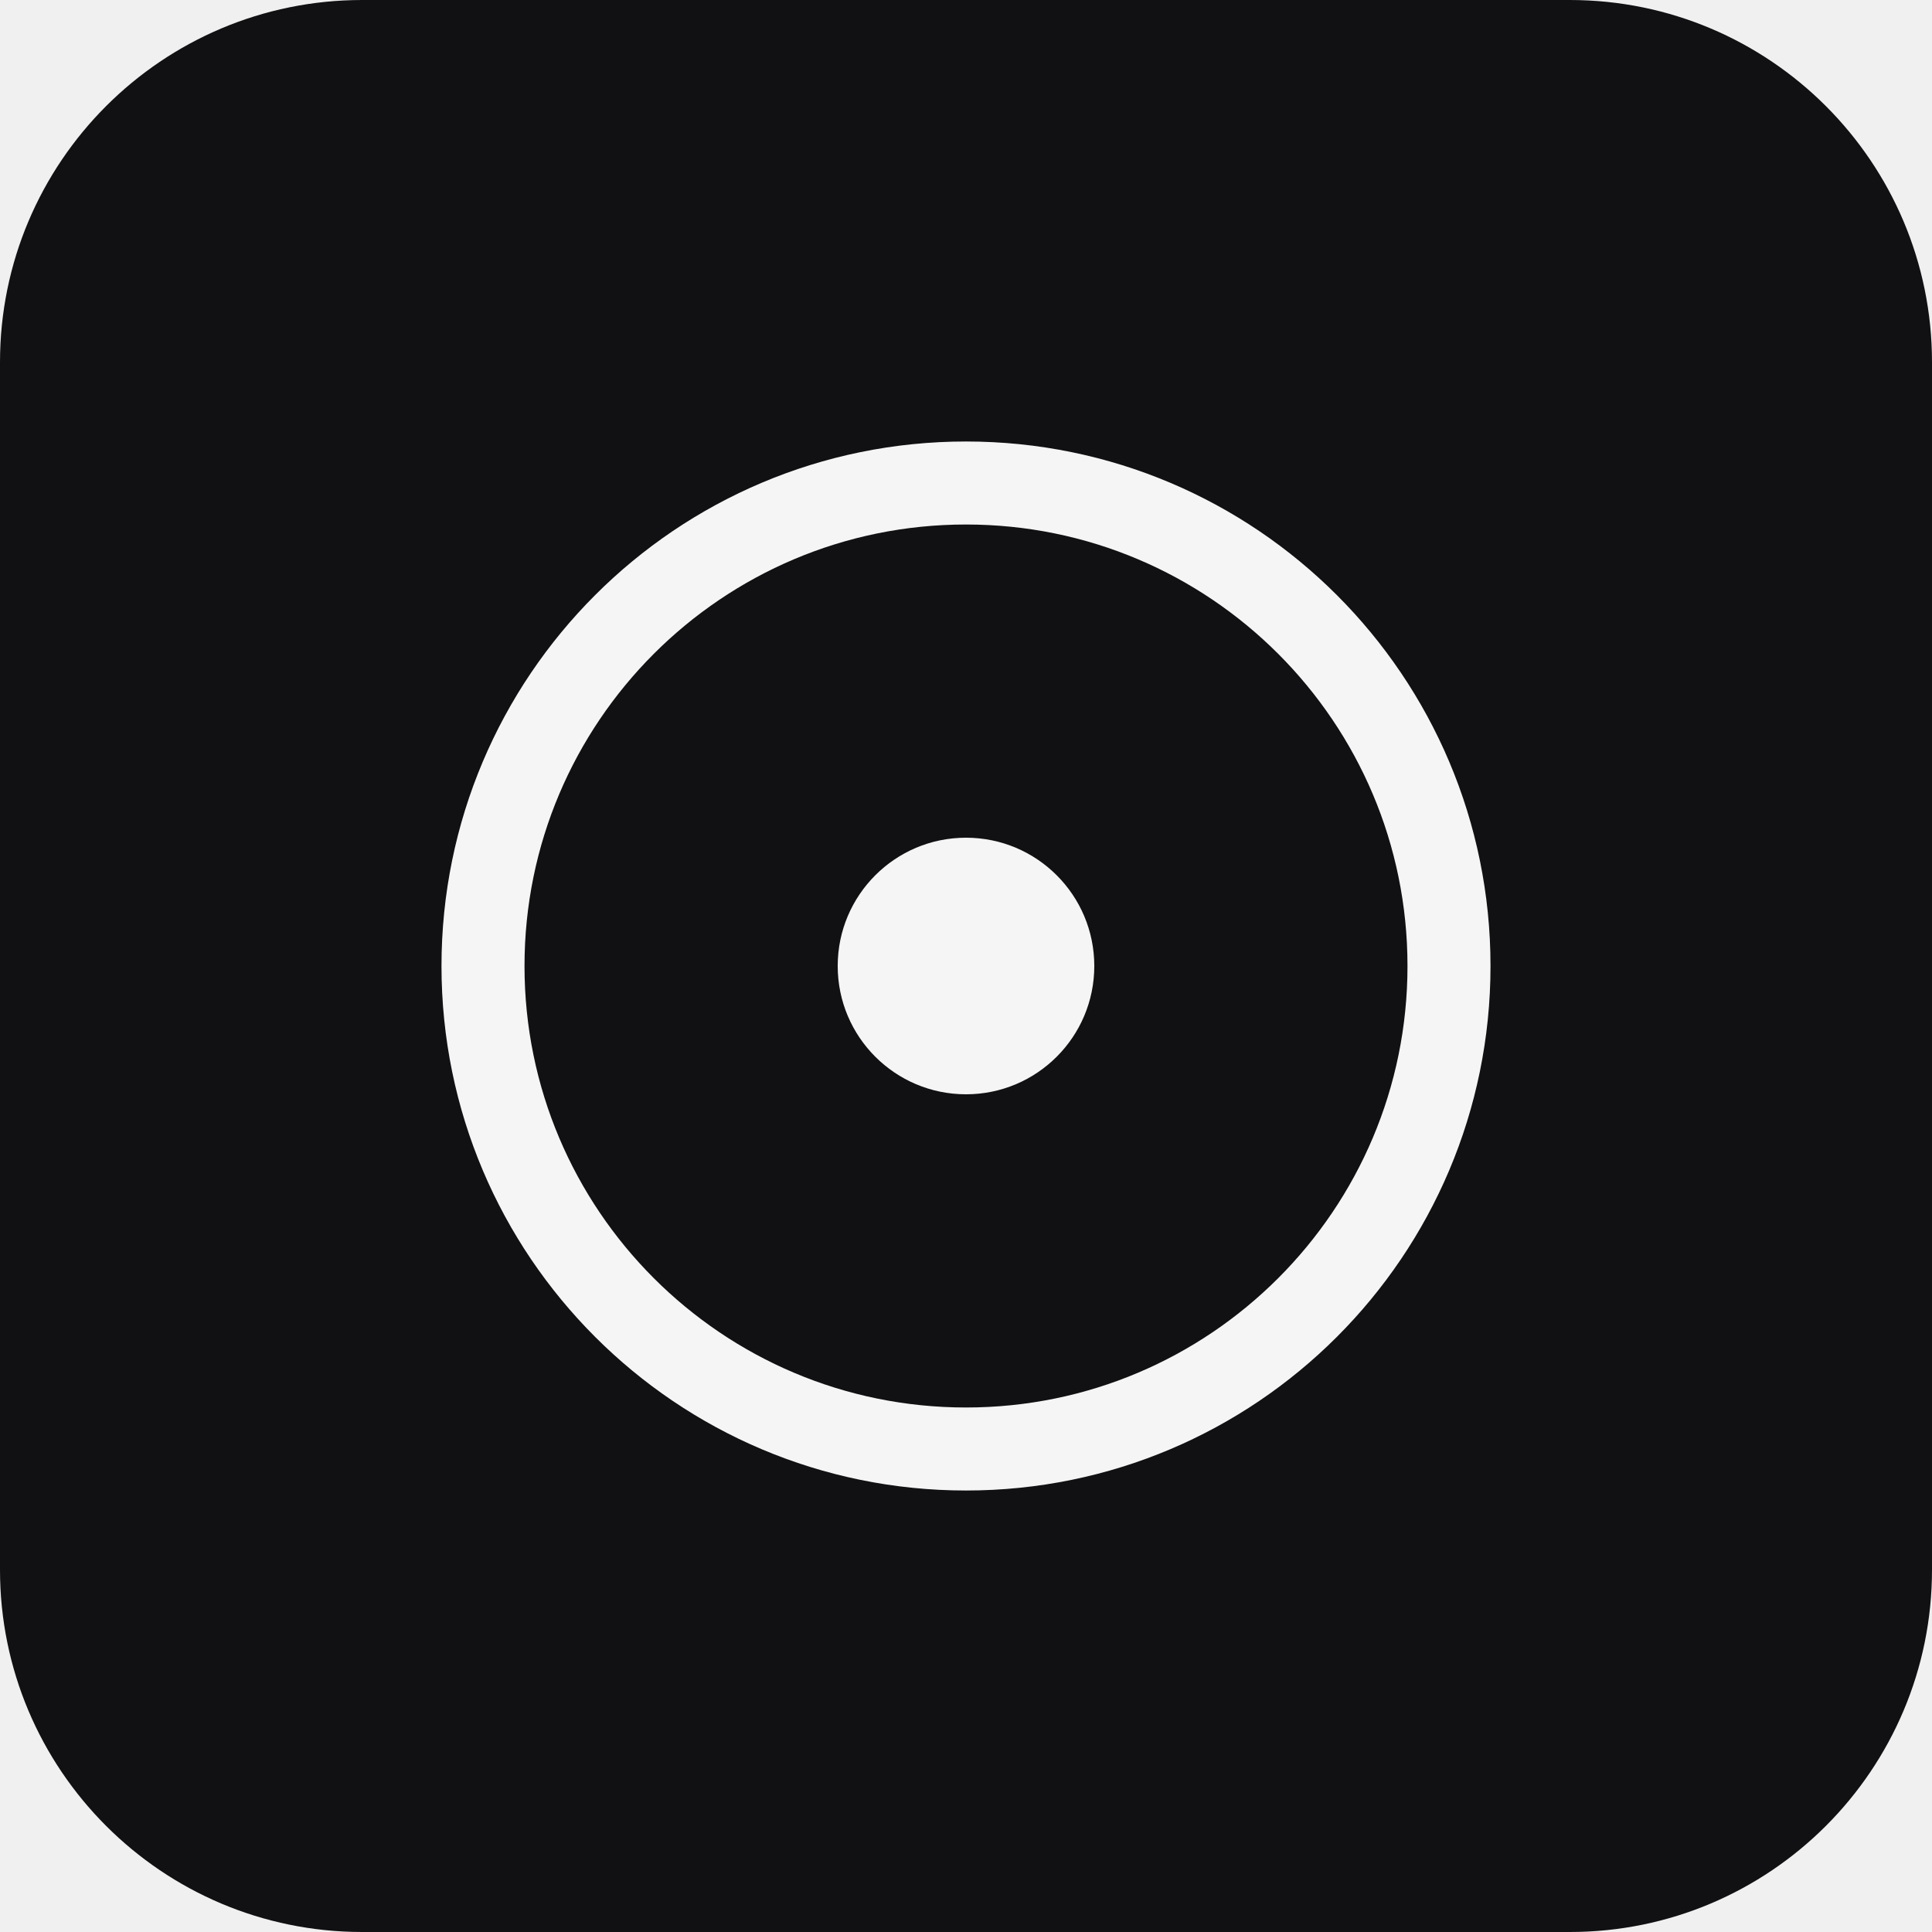
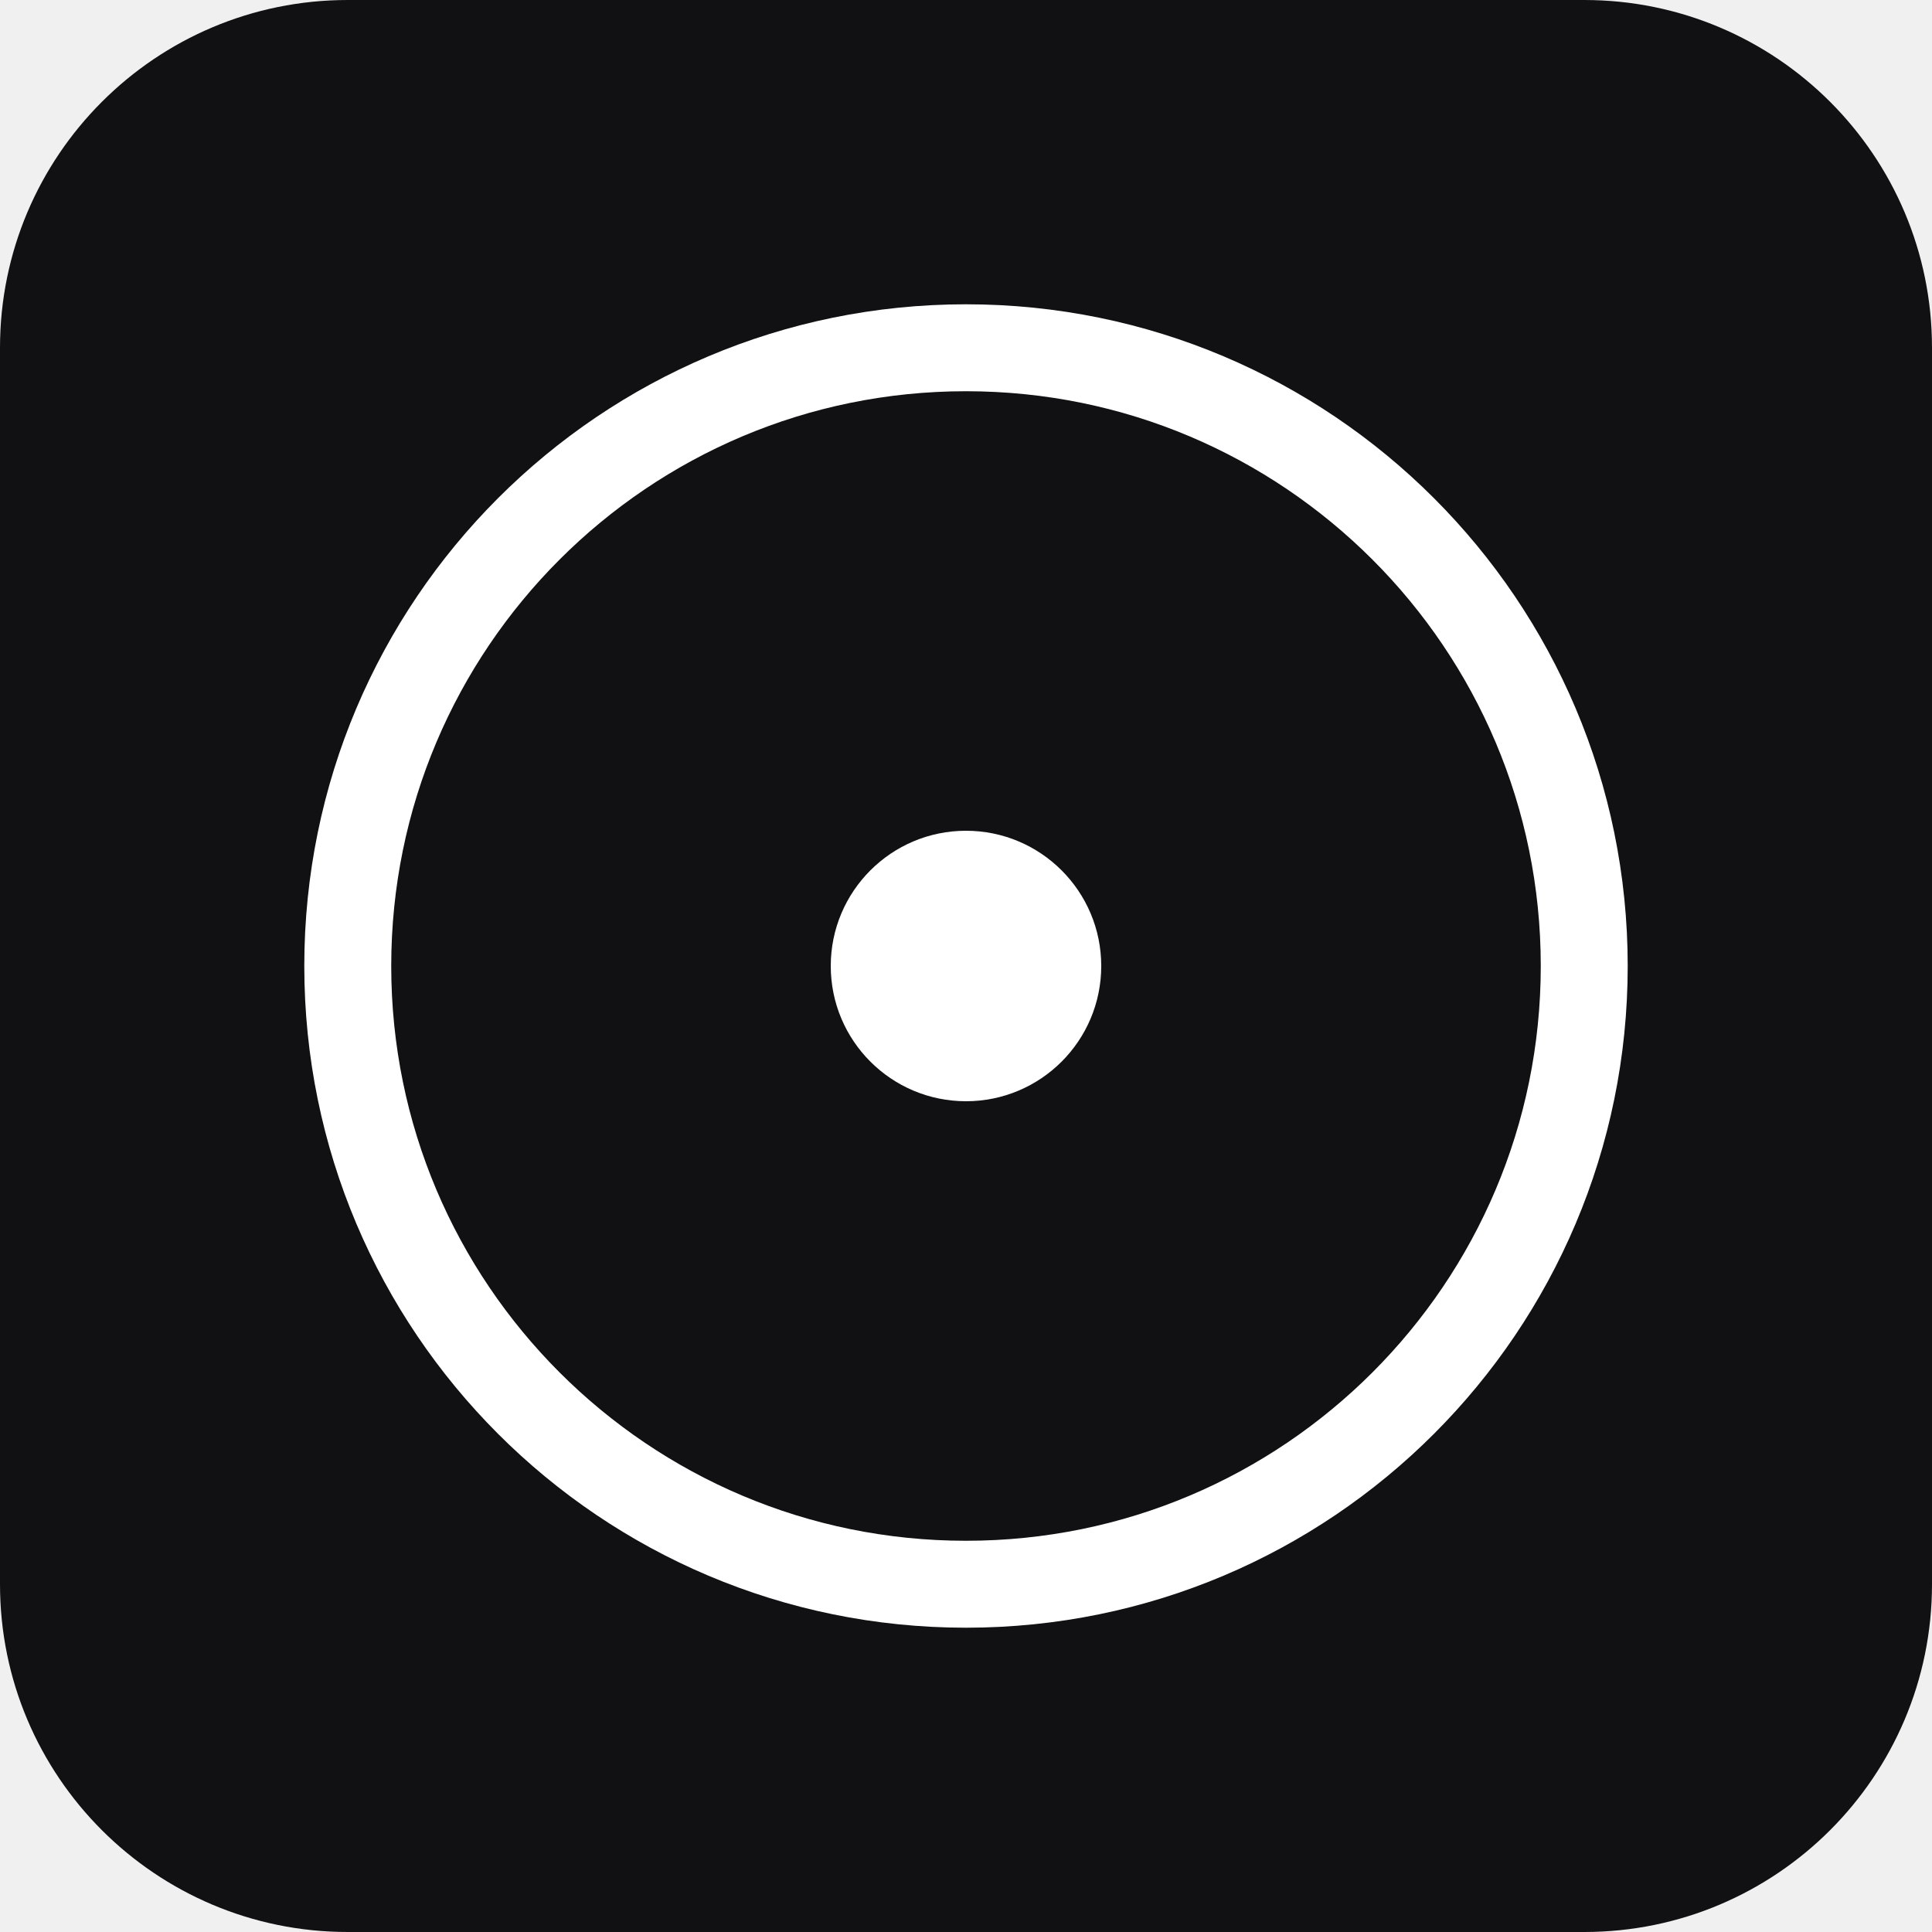
<svg xmlns="http://www.w3.org/2000/svg" width="512" height="512" viewBox="0 0 512 512">
-   <rect width="512" height="512" rx="96" fill="#111113" />
-   <circle cx="256" cy="256" r="128" fill="none" stroke="#f5f5f5" stroke-width="22" />
-   <circle cx="256" cy="256" r="34" fill="#f5f5f5" />
+   <rect width="512" height="512" rx="92.16" fill="#111113" />
+   <circle cx="256" cy="256" r="163.84" fill="none" stroke="#ffffff" stroke-width="23.04" />
+   <circle cx="256" cy="256" r="35.84" fill="#ffffff" />
</svg>
